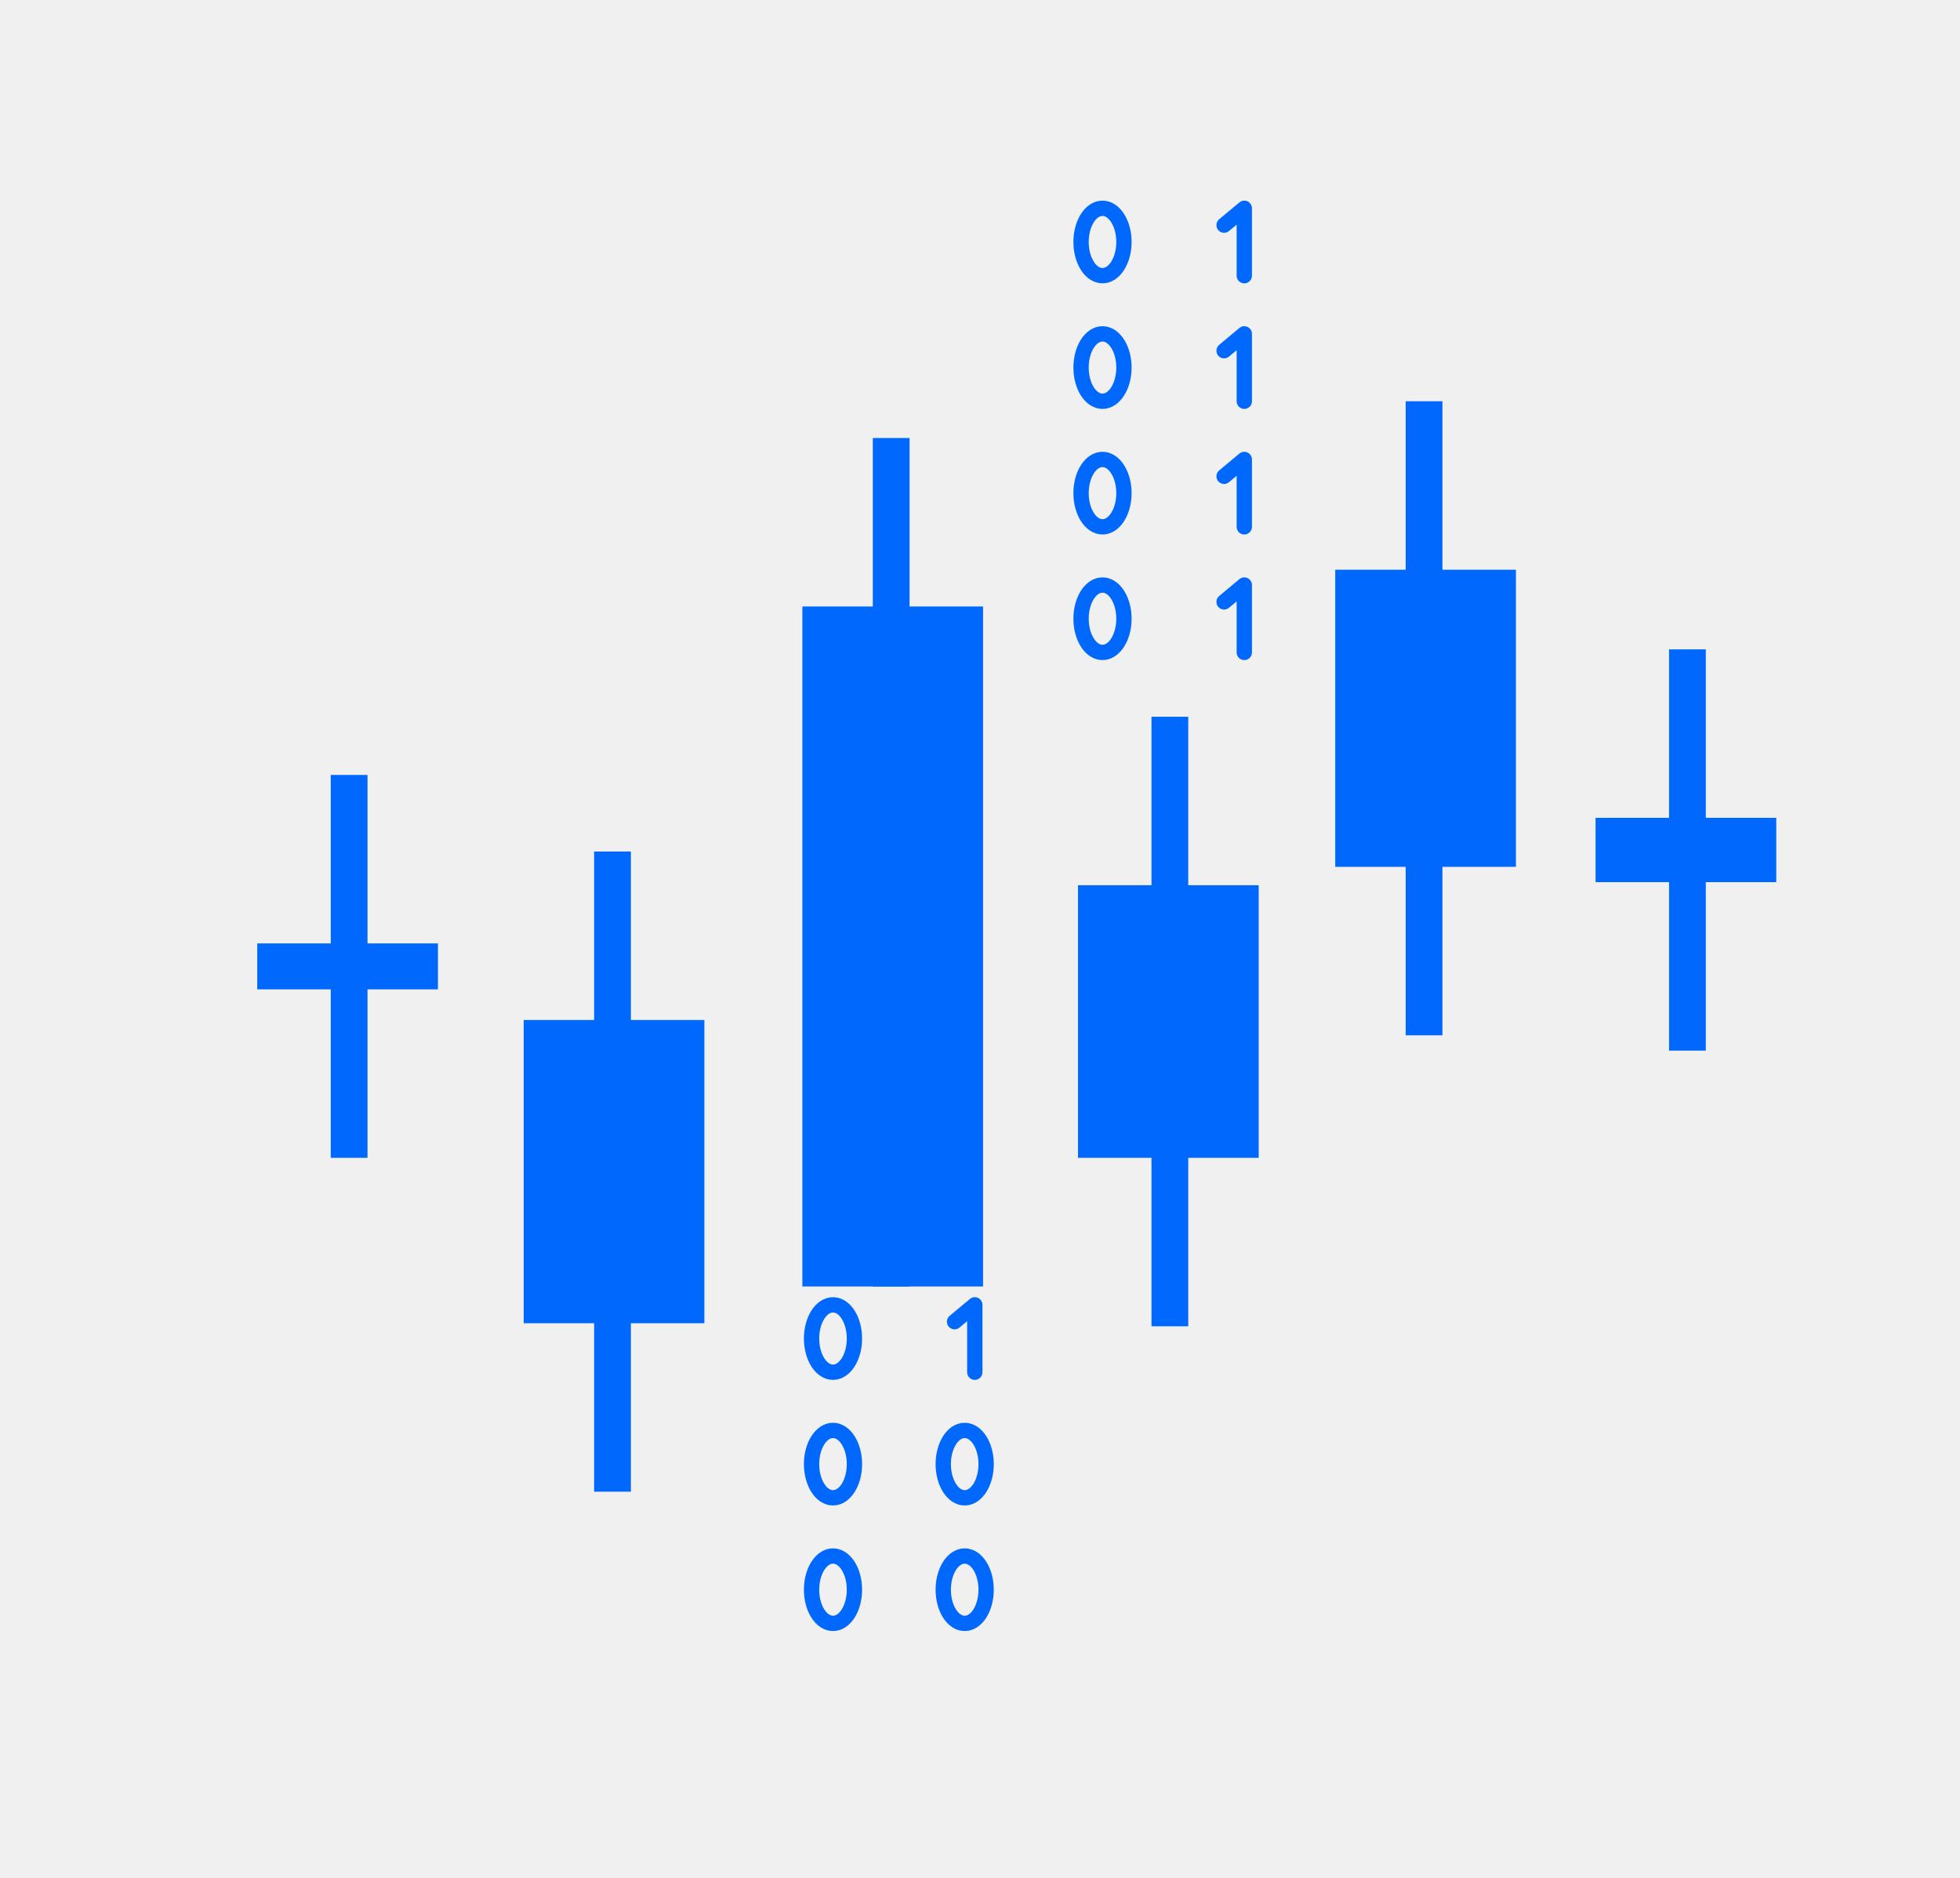
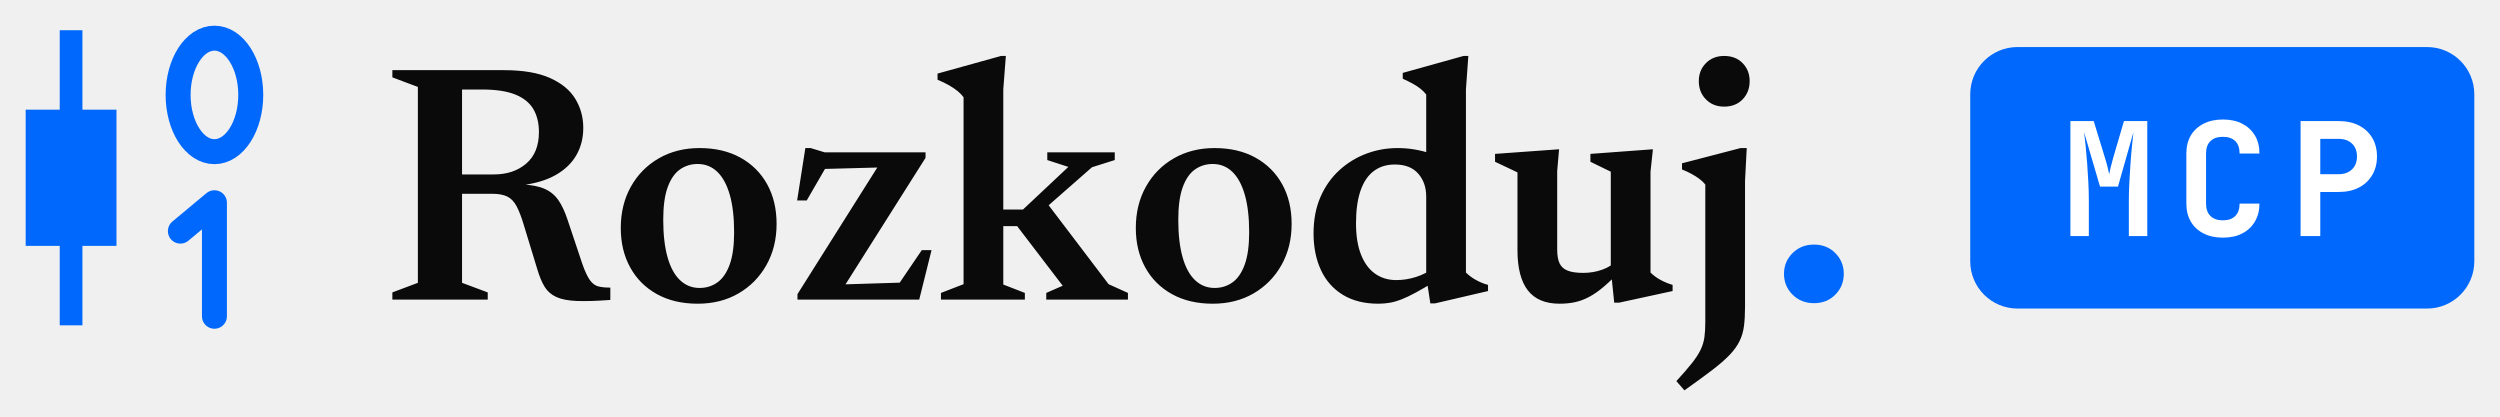
- <svg xmlns="http://www.w3.org/2000/svg" viewBox="0 0 640 613" width="640" height="613">
-   <defs>
-     <style>
-       .wick { stroke: #0068fc; stroke-width: 12; stroke-linecap: butt; fill: none; }
-       .body { fill: #0068fc; }
-     </style>
-     <symbol id="d0" overflow="visible">
-       <ellipse cx="0" cy="0" rx="7" ry="11" fill="none" stroke="#0068fc" stroke-width="5" />
-     </symbol>
-     <symbol id="d1" overflow="visible">
-       <path d="M-3.3 -5.5 L3.3 -11 L3.3 11" fill="none" stroke="#0068fc" stroke-width="5" stroke-linejoin="round" stroke-linecap="round" />
-     </symbol>
-   </defs>
-   <line class="wick" x1="114" y1="253" x2="114" y2="378" />
-   <rect class="body" x="84" y="308" width="59" height="15" />
-   <line class="wick" x1="200" y1="278" x2="200" y2="487" />
-   <rect class="body" x="171" y="333" width="59" height="99" />
-   <line class="wick" x1="291" y1="143" x2="291" y2="420" />
-   <rect class="body" x="262" y="198" width="59" height="222" />
-   <line class="wick" x1="382" y1="234" x2="382" y2="433" />
-   <rect class="body" x="352" y="289" width="59" height="89" />
-   <line class="wick" x1="465" y1="131" x2="465" y2="338" />
-   <rect class="body" x="436" y="186" width="59" height="97" />
-   <line class="wick" x1="551" y1="212" x2="551" y2="343" />
-   <rect class="body" x="521" y="267" width="59" height="21" />
-   <use href="#d0" x="360" y="79" />
-   <use href="#d1" x="403" y="79" />
-   <use href="#d0" x="360" y="120" />
-   <use href="#d1" x="403" y="120" />
-   <use href="#d0" x="360" y="161" />
-   <use href="#d1" x="403" y="161" />
-   <use href="#d0" x="360" y="202" />
-   <use href="#d1" x="403" y="202" />
-   <use href="#d0" x="272" y="437" />
-   <use href="#d1" x="315" y="437" />
-   <use href="#d0" x="272" y="478" />
-   <use href="#d0" x="315" y="478" />
-   <use href="#d0" x="272" y="519" />
-   <use href="#d0" x="315" y="519" />
+ <svg xmlns="http://www.w3.org/2000/svg" viewBox="-6.00 -69.99 584.03 97.19" role="img" aria-label="Rozkoduj MCP">
+   <g transform="translate(-18.561 -70.354) scale(2.6515)" fill="none">
+     <rect x="10" y="2.8" width="2" height="26" fill="#0068fc" />
+     <rect x="7" y="9.8" width="8" height="12" fill="#0068fc" />
+     <ellipse cx="23.63" cy="8.5" rx="3.2" ry="5" stroke="#0068fc" stroke-width="2.2" />
+     <path d="M20.63 20.5 L23.63 18 L23.63 28" stroke="#0068fc" stroke-width="2.2" stroke-linejoin="round" stroke-linecap="round" />
+   </g>
+   <g transform="translate(82.70 0.00) scale(0.08)">
+     <path d="M130.50-365.50L333.50-365.50Q391-365.50 428-397.25Q465-429 465-489.50Q465-528.50 448.75-556.25Q432.50-584 396-598.75Q359.50-613.50 299-613.50L134.50-613.50L153-670L363-670Q446-670 497-647.25Q548-624.50 571.25-586.25Q594.50-548 594.50-501.50Q594.50-457 574.25-421.75Q554-386.50 513.75-363.75Q473.50-341 414-334L414-336.50Q456.50-334.50 481.50-323.50Q506.50-312.50 521.75-290.50Q537-268.50 549-232L591.50-105Q603-72 613.75-57Q624.50-42 638.50-38.50Q652.50-35 673.50-35L673.50 1Q613 5.50 575.50 4Q538 2.50 516-7.50Q494-17.50 481.75-37.25Q469.50-57 460-89.50L422-214Q411-251.50 400-272.25Q389-293 372.50-301Q356-309 328.50-309L150-309L130.50-365.50M37-670L240.50-670L240.50-49L315.50-21L315.50 0L37 0L37-21L111.50-49L111.50-621L37-649L37-670M934-34Q963.50-34 986.25-50.25Q1009-66.50 1022-102.25Q1035-138 1035-196.50Q1035-262 1022.25-306.25Q1009.50-350.50 985.75-373.25Q962-396 928.50-396Q899.50-396 876.75-380Q854-364 841-328.25Q828-292.50 828-233.50Q828-168.50 840.50-124Q853-79.50 877-56.75Q901-34 934-34M928.50 12Q860 12 809.50-16Q759-44 731.50-94Q704-144 704-209Q704-277 733.50-329.75Q763-382.50 815-412.50Q867-442.50 934-442.50Q1003-442.50 1053.50-414.50Q1104-386.50 1131.50-336.75Q1159-287 1159-221Q1159-153.50 1129.25-100.75Q1099.50-48 1047.75-18Q996 12 928.50 12M1575.50 0L1220 0L1220-16L1469-411L1522-387.50L1260-380.50L1320.50-416.50L1247-289.50L1219-289.50L1243-442.50L1258.50-442.50L1299.50-430L1594-430L1594-414L1343.50-18L1292.50-42.50L1535.50-50L1496.50-17L1583-144.50L1611.50-144.50L1575.50 0M2080-386.50L1904.50-232.50L1944-288L2128.50-45L2185-19.50L2185 0L1946.50 0L1946.50-19.50L1994.50-40.50L1861.50-214.50L1785-214.50L1785-263L1878.50-263L2011-387.50L1949.50-407.50L1949.50-430L2146.50-430L2146.50-407.50L2080-386.50M1821-614L1821-44L1884-19.50L1884 0L1639 0L1639-19.50L1705-45L1705-591Q1698-600.50 1687.50-609Q1677-617.50 1662.75-625.75Q1648.50-634 1629-642L1629-660L1814.50-711.50L1828.50-711.50L1821-614M2438-34Q2467.50-34 2490.25-50.25Q2513-66.50 2526-102.25Q2539-138 2539-196.50Q2539-262 2526.25-306.25Q2513.50-350.50 2489.75-373.25Q2466-396 2432.50-396Q2403.50-396 2380.75-380Q2358-364 2345-328.25Q2332-292.50 2332-233.50Q2332-168.50 2344.50-124Q2357-79.50 2381-56.75Q2405-34 2438-34M2432.50 12Q2364 12 2313.50-16Q2263-44 2235.50-94Q2208-144 2208-209Q2208-277 2237.50-329.75Q2267-382.50 2319-412.50Q2371-442.50 2438-442.50Q2507-442.50 2557.50-414.50Q2608-386.50 2635.50-336.75Q2663-287 2663-221Q2663-153.50 2633.25-100.75Q2603.50-48 2551.75-18Q2500 12 2432.50 12M3056-68L3056-301Q3056-341 3032.75-367.75Q3009.50-394.50 2964-394.50Q2928.50-394.50 2903-375.50Q2877.50-356.50 2864.25-318.25Q2851-280 2851-223Q2851-168 2865.75-131Q2880.50-94 2907-75.50Q2933.50-57 2968.50-57Q2997.50-57 3026-66Q3054.50-75 3081-94.50L3081-53Q3049.50-33.50 3026-20.75Q3002.50-8 2984-0.75Q2965.50 6.50 2949.25 9.25Q2933 12 2916.50 12Q2855 12 2812.50-14Q2770-40 2748.50-86.50Q2727-133 2727-193Q2727-253.50 2747.25-299.75Q2767.50-346 2802.25-377.75Q2837-409.50 2880.75-426Q2924.50-442.50 2972-442.50Q2997.50-442.50 3021.50-438.50Q3045.50-434.50 3070.75-426.25Q3096-418 3126-404L3056-387.50L3056-599Q3049-608 3039.25-615.75Q3029.50-623.50 3016.75-630.50Q3004-637.50 2987.50-645L2987.50-662L3165-711.50L3179-711.50L3172-613.50L3172-79Q3177.50-73.50 3184.75-68Q3192-62.50 3200.50-57.75Q3209-53 3218-49.25Q3227-45.50 3236.50-43L3236.50-25L3082 11L3068 11L3056-68M3438.50-375.50L3438.50-146Q3438.50-120.50 3445.50-105.75Q3452.50-91 3469.25-84.50Q3486-78 3514.50-78Q3544-78 3570.25-87.50Q3596.50-97 3609.50-112.50L3629.50-91Q3600.50-60 3577-39.75Q3553.50-19.50 3532.50-8.25Q3511.50 3 3490.50 7.50Q3469.50 12 3445.50 12Q3383 12 3352.75-27Q3322.50-66 3322.50-144.50L3322.50-371.50L3257-402.50L3257-425.50L3444-439L3438.50-375.50M3619 9L3605 9L3595-88.50L3595-373.50L3535.50-402.50L3535.50-425.50L3718-439L3711-373.50L3711-79Q3716.50-73.50 3723.75-68Q3731-62.50 3739.75-57.75Q3748.50-53 3757.50-49.25Q3766.50-45.50 3775.50-43L3775.50-25L3619 9M3926-563.50Q3893.50-563.50 3872.75-584.75Q3852-606 3852-638Q3852-669.50 3872.75-690.50Q3893.50-711.50 3926-711.50Q3959.50-711.50 3980-690.50Q4000.50-669.50 4000.50-638Q4000.50-606 3980-584.75Q3959.50-563.50 3926-563.50M3871 65L3871-336Q3864.50-344.50 3853.75-352.50Q3843-360.50 3830-367.50Q3817-374.50 3803-380L3803-398L3974-442.50L3992-442.50L3987-346.50L3987 20.50Q3987 53 3984 76.75Q3981 100.50 3971.25 120.75Q3961.50 141 3942.25 161.25Q3923 181.50 3890.50 206.25Q3858 231 3810 265L3786.50 238Q3815 207 3832 185.50Q3849 164 3857.50 146Q3866 128 3868.50 109.25Q3871 90.50 3871 65" fill="#0a0a0a" />
+   </g>
+   <g transform="translate(406.82 0.00) scale(0.0928)">
+     <path d="M118-138.50Q150.50-138.50 171.75-117Q193-95.50 193-65Q193-34 171.75-12.50Q150.50 9 118 9Q85.50 9 64-12.50Q42.50-34 42.50-65Q42.50-95.50 64-117Q85.50-138.50 118-138.50" fill="#0068fc" />
+   </g>
+   <rect x="454.27" y="-59.00" width="117.76" height="61.09" rx="11.04" fill="#0068fc" />
+   <g transform="translate(475.61 -14.84) scale(0.0368)">
+     <path d="M173 0L56 0L56-730L204-730L275-498Q286-463 293-434Q300-405 302-392Q304-405 311-434Q318-463 328-498L396-730L544-730L544 0L427 0L427-227Q427-277 430-336Q433-395 437-454Q441-513 446.50-566Q452-619 456-659L358-314L244-314L143-659Q148-621 153-569.50Q158-518 162.50-459.50Q167-401 170-341Q173-281 173-227" fill="#ffffff" />
+   </g>
+   <g transform="translate(502.11 -14.84) scale(0.0368)">
+     <path d="M304 10Q234 10 181.50-16.50Q129-43 100.50-91.50Q72-140 72-206L72-524Q72-591 100.50-639Q129-687 181.50-713.50Q234-740 304-740Q375-740 426.50-713.50Q478-687 507-639Q536-591 536-524L410-524Q410-576 382.50-603Q355-630 304-630Q253-630 225-603Q197-576 197-525L197-206Q197-155 225-127.50Q253-100 304-100Q355-100 382.50-127.50Q410-155 410-206L536-206Q536-141 507-92Q478-43 426.50-16.50Q375 10 304 10" fill="#ffffff" />
+   </g>
+   <g transform="translate(528.61 -14.84) scale(0.0368)">
+     <path d="M202 0L77 0L77-730L320-730Q393-730 447.50-702Q502-674 532-623.50Q562-573 562-505Q562-438 531.50-387Q501-336 447-308Q393-280 320-280L202-280L202 0M202-617L202-393L320-393Q372-393 403.50-423.50Q435-454 435-505Q435-557 403.50-587Q372-617 320-617" fill="#ffffff" />
+   </g>
</svg>
